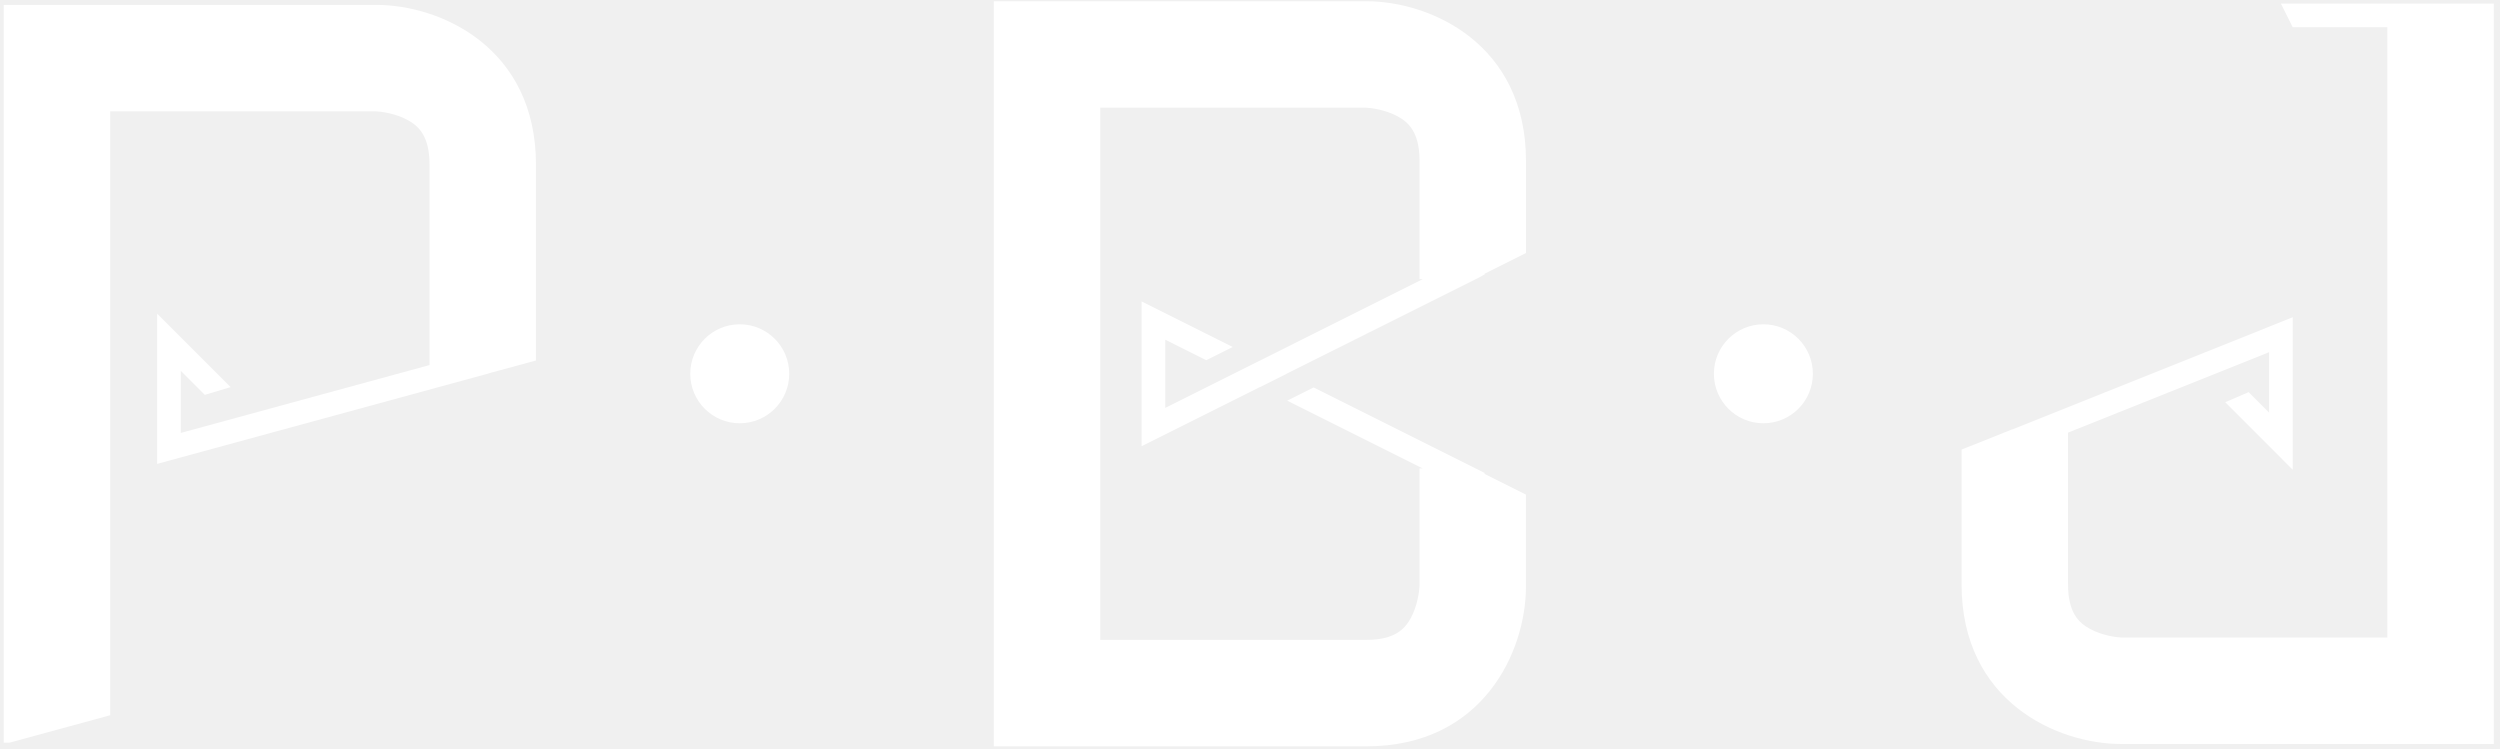
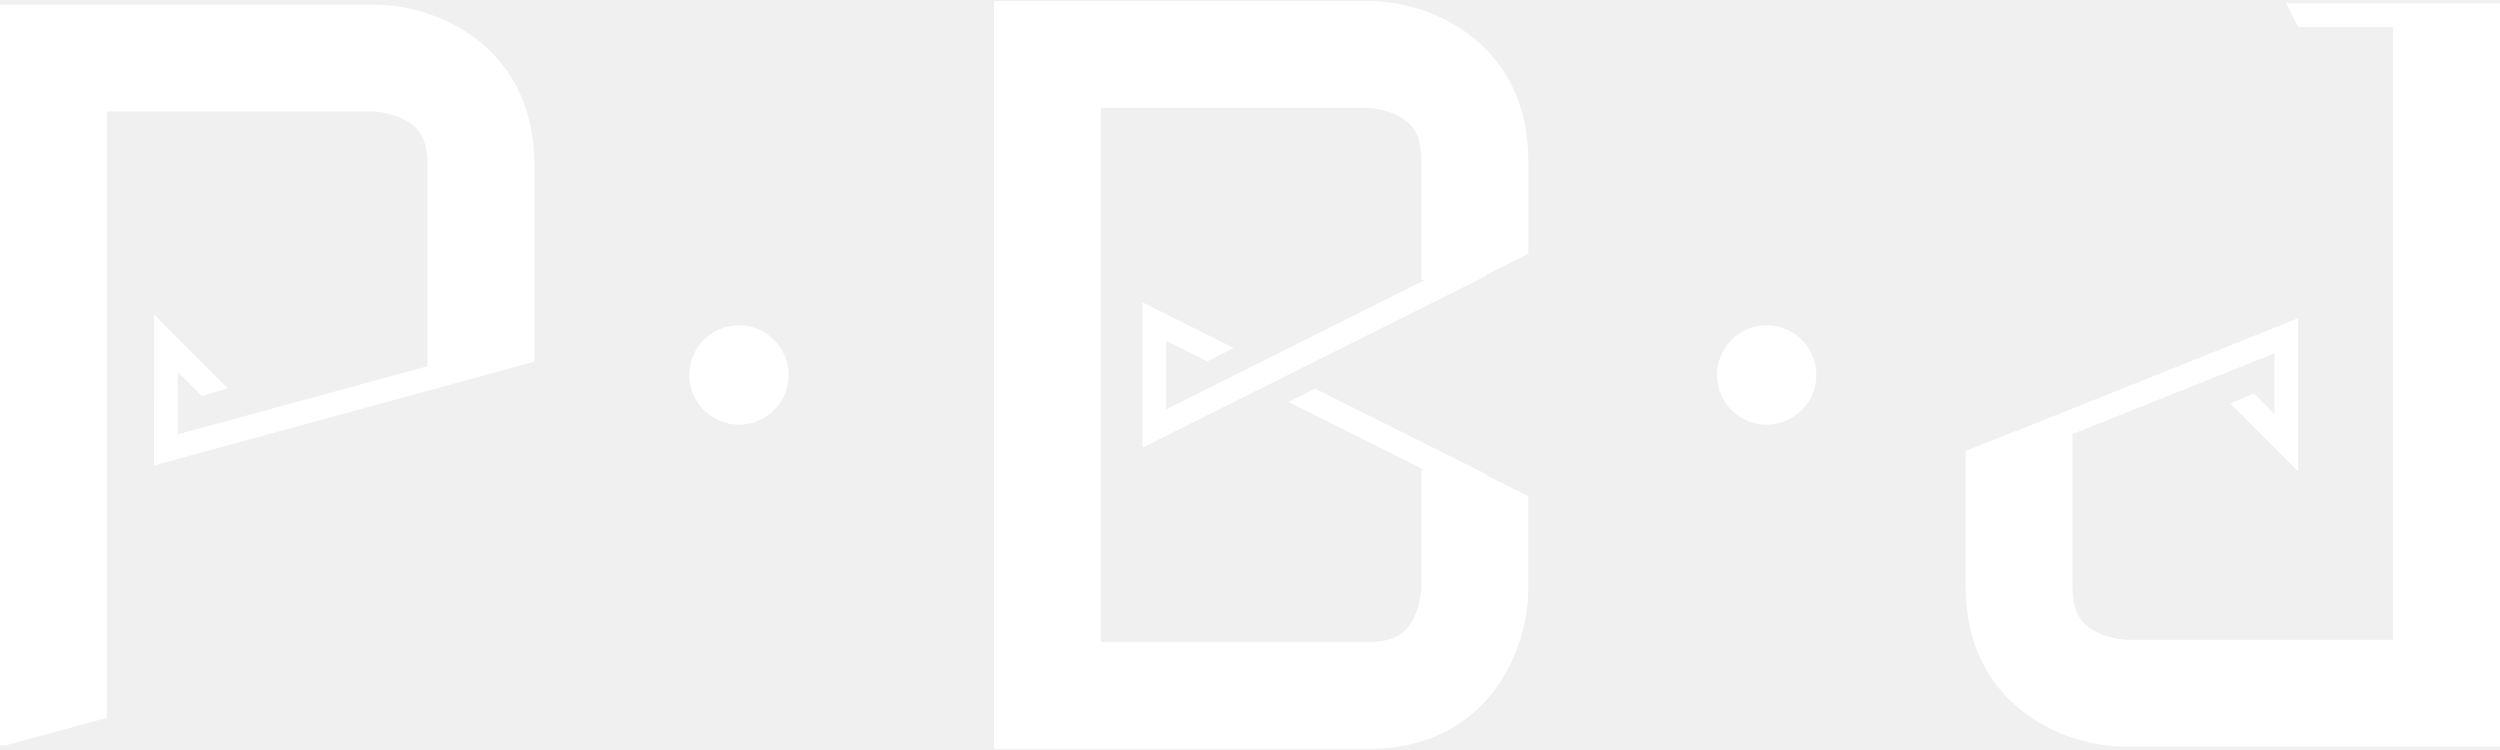
- <svg xmlns="http://www.w3.org/2000/svg" version="1.1" x="0px" y="0px" width="127px" height="38px" viewBox="-0.19 -0.063 127 38" overflow="visible" enable-background="new -0.19 -0.063 127 38" xml:space="preserve">
+ <svg xmlns="http://www.w3.org/2000/svg" version="1.1" x="0px" y="0px" width="100px" height="30px" viewBox="0 -0.038 100 30" overflow="visible" enable-background="new 0 -0.038 100 30" xml:space="preserve">
  <defs>
</defs>
-   <circle fill="#FFFFFF" cx="37.389" cy="18.925" r="2.514" />
-   <circle fill="#FFFFFF" cx="89.39" cy="18.925" r="2.514" />
-   <path fill="#FFFFFF" d="M124.39,0.119h-3.305h-5.406l0.6,1.201h4.807v31.005h-13.494c-0.248-0.008-0.998-0.102-1.617-0.443  c-0.549-0.302-1.109-0.807-1.109-2.26v-7.708l10.213-4.086v3.069l-1.039-1.039l-1.188,0.511l3.428,3.43v-7.746l-14.246,5.701h-0.021  l-2.555,1.021v6.847c0,5.949,4.852,8.11,8.113,8.11h18.924V0.119H124.39z" />
-   <path fill="#FFFFFF" d="M7.793,23.502l6.008-1.638l10.689-2.916l0.371-0.11h0.016l2.16-0.589V8.297c0-5.951-4.851-8.111-8.111-8.111  H0v37.479h0.291L2.731,37l0.574-0.155l2.102-0.574V5.593h13.495c0.25,0.008,0.998,0.102,1.62,0.443  c0.548,0.301,1.108,0.806,1.108,2.26v10.187L8.995,21.929v-3.154l1.219,1.22l1.309-0.392l-3.729-3.73" />
-   <path fill="#FFFFFF" d="M75.228,13.879v-0.038l2.102-1.052V8.111C77.329,2.16,72.479,0,69.218,0H50.294v37.851h18.923  c5.953,0,8.111-4.85,8.111-8.11v-4.678l-2.102-1.052v-0.05l-8.684-4.342l-1.342,0.672l6.881,3.441h-0.16v5.984  c-0.01,0.248-0.102,0.997-0.443,1.618c-0.301,0.55-0.807,1.108-2.262,1.108H55.702V5.407h13.495c0.25,0.008,0.998,0.102,1.617,0.443  c0.549,0.302,1.109,0.807,1.109,2.261v6.006h0.164l-5.451,2.726l0,0l-0.035,0.017l-2.787,1.395l-0.002-0.001l-1.342,0.672l0,0  l-3.464,1.732v-3.464l2.081,1.041l1.343-0.672l-4.627-2.312v7.352l6.011-3.005l0.006,0.002l1.342-0.67l-0.004-0.004l9.738-4.867  L75.228,13.879z" />
+   <circle fill="#FFFFFF" cx="29.558" cy="14.961" r="1.987" />
+   <circle fill="#FFFFFF" cx="70.667" cy="14.961" r="1.987" />
+   <path fill="#FFFFFF" d="M98.336,0.094h-2.613H91.45l0.475,0.949h3.8v24.511H85.056c-0.196-0.006-0.789-0.08-1.278-0.35  c-0.434-0.238-0.876-0.639-0.876-1.787v-6.094l8.073-3.229v2.425l-0.821-0.821l-0.939,0.405l2.71,2.711V12.69l-11.262,4.506h-0.017  l-2.021,0.809v5.412c0,4.703,3.837,6.412,6.414,6.412H100V0.094H98.336z" />
+   <path fill="#FFFFFF" d="M6.161,18.579l4.75-1.295l8.451-2.305l0.293-0.087h0.013l1.708-0.466V6.559c0-4.704-3.835-6.412-6.413-6.412  H0v29.629h0.23l1.929-0.527l0.454-0.121l1.662-0.453V4.421h10.668c0.198,0.007,0.789,0.081,1.281,0.351  C16.657,5.009,17.1,5.409,17.1,6.558v8.053l-9.989,2.726v-2.495l0.964,0.965l1.035-0.31l-2.948-2.949" />
+   <path fill="#FFFFFF" d="M59.471,10.972v-0.03l1.662-0.832V6.412C61.132,1.708,57.297,0,54.719,0H39.76v29.923h14.959  c4.706,0,6.412-3.834,6.412-6.412v-3.697l-1.661-0.832v-0.039l-6.866-3.433l-1.061,0.53l5.439,2.721h-0.126v4.73  c-0.008,0.197-0.081,0.789-0.35,1.279c-0.239,0.436-0.639,0.875-1.789,0.875H44.035V4.274h10.668c0.197,0.006,0.789,0.08,1.278,0.35  c0.434,0.239,0.876,0.638,0.876,1.787v4.749h0.13l-4.309,2.155l0,0l-0.027,0.013l-2.204,1.103l-0.001-0.001l-1.061,0.531l0,0  l-2.738,1.37v-2.739l1.645,0.823l1.062-0.531l-3.658-1.828v5.812l4.752-2.375l0.005,0.001l1.061-0.529l-0.003-0.003l7.699-3.847  L59.471,10.972z" />
</svg>
